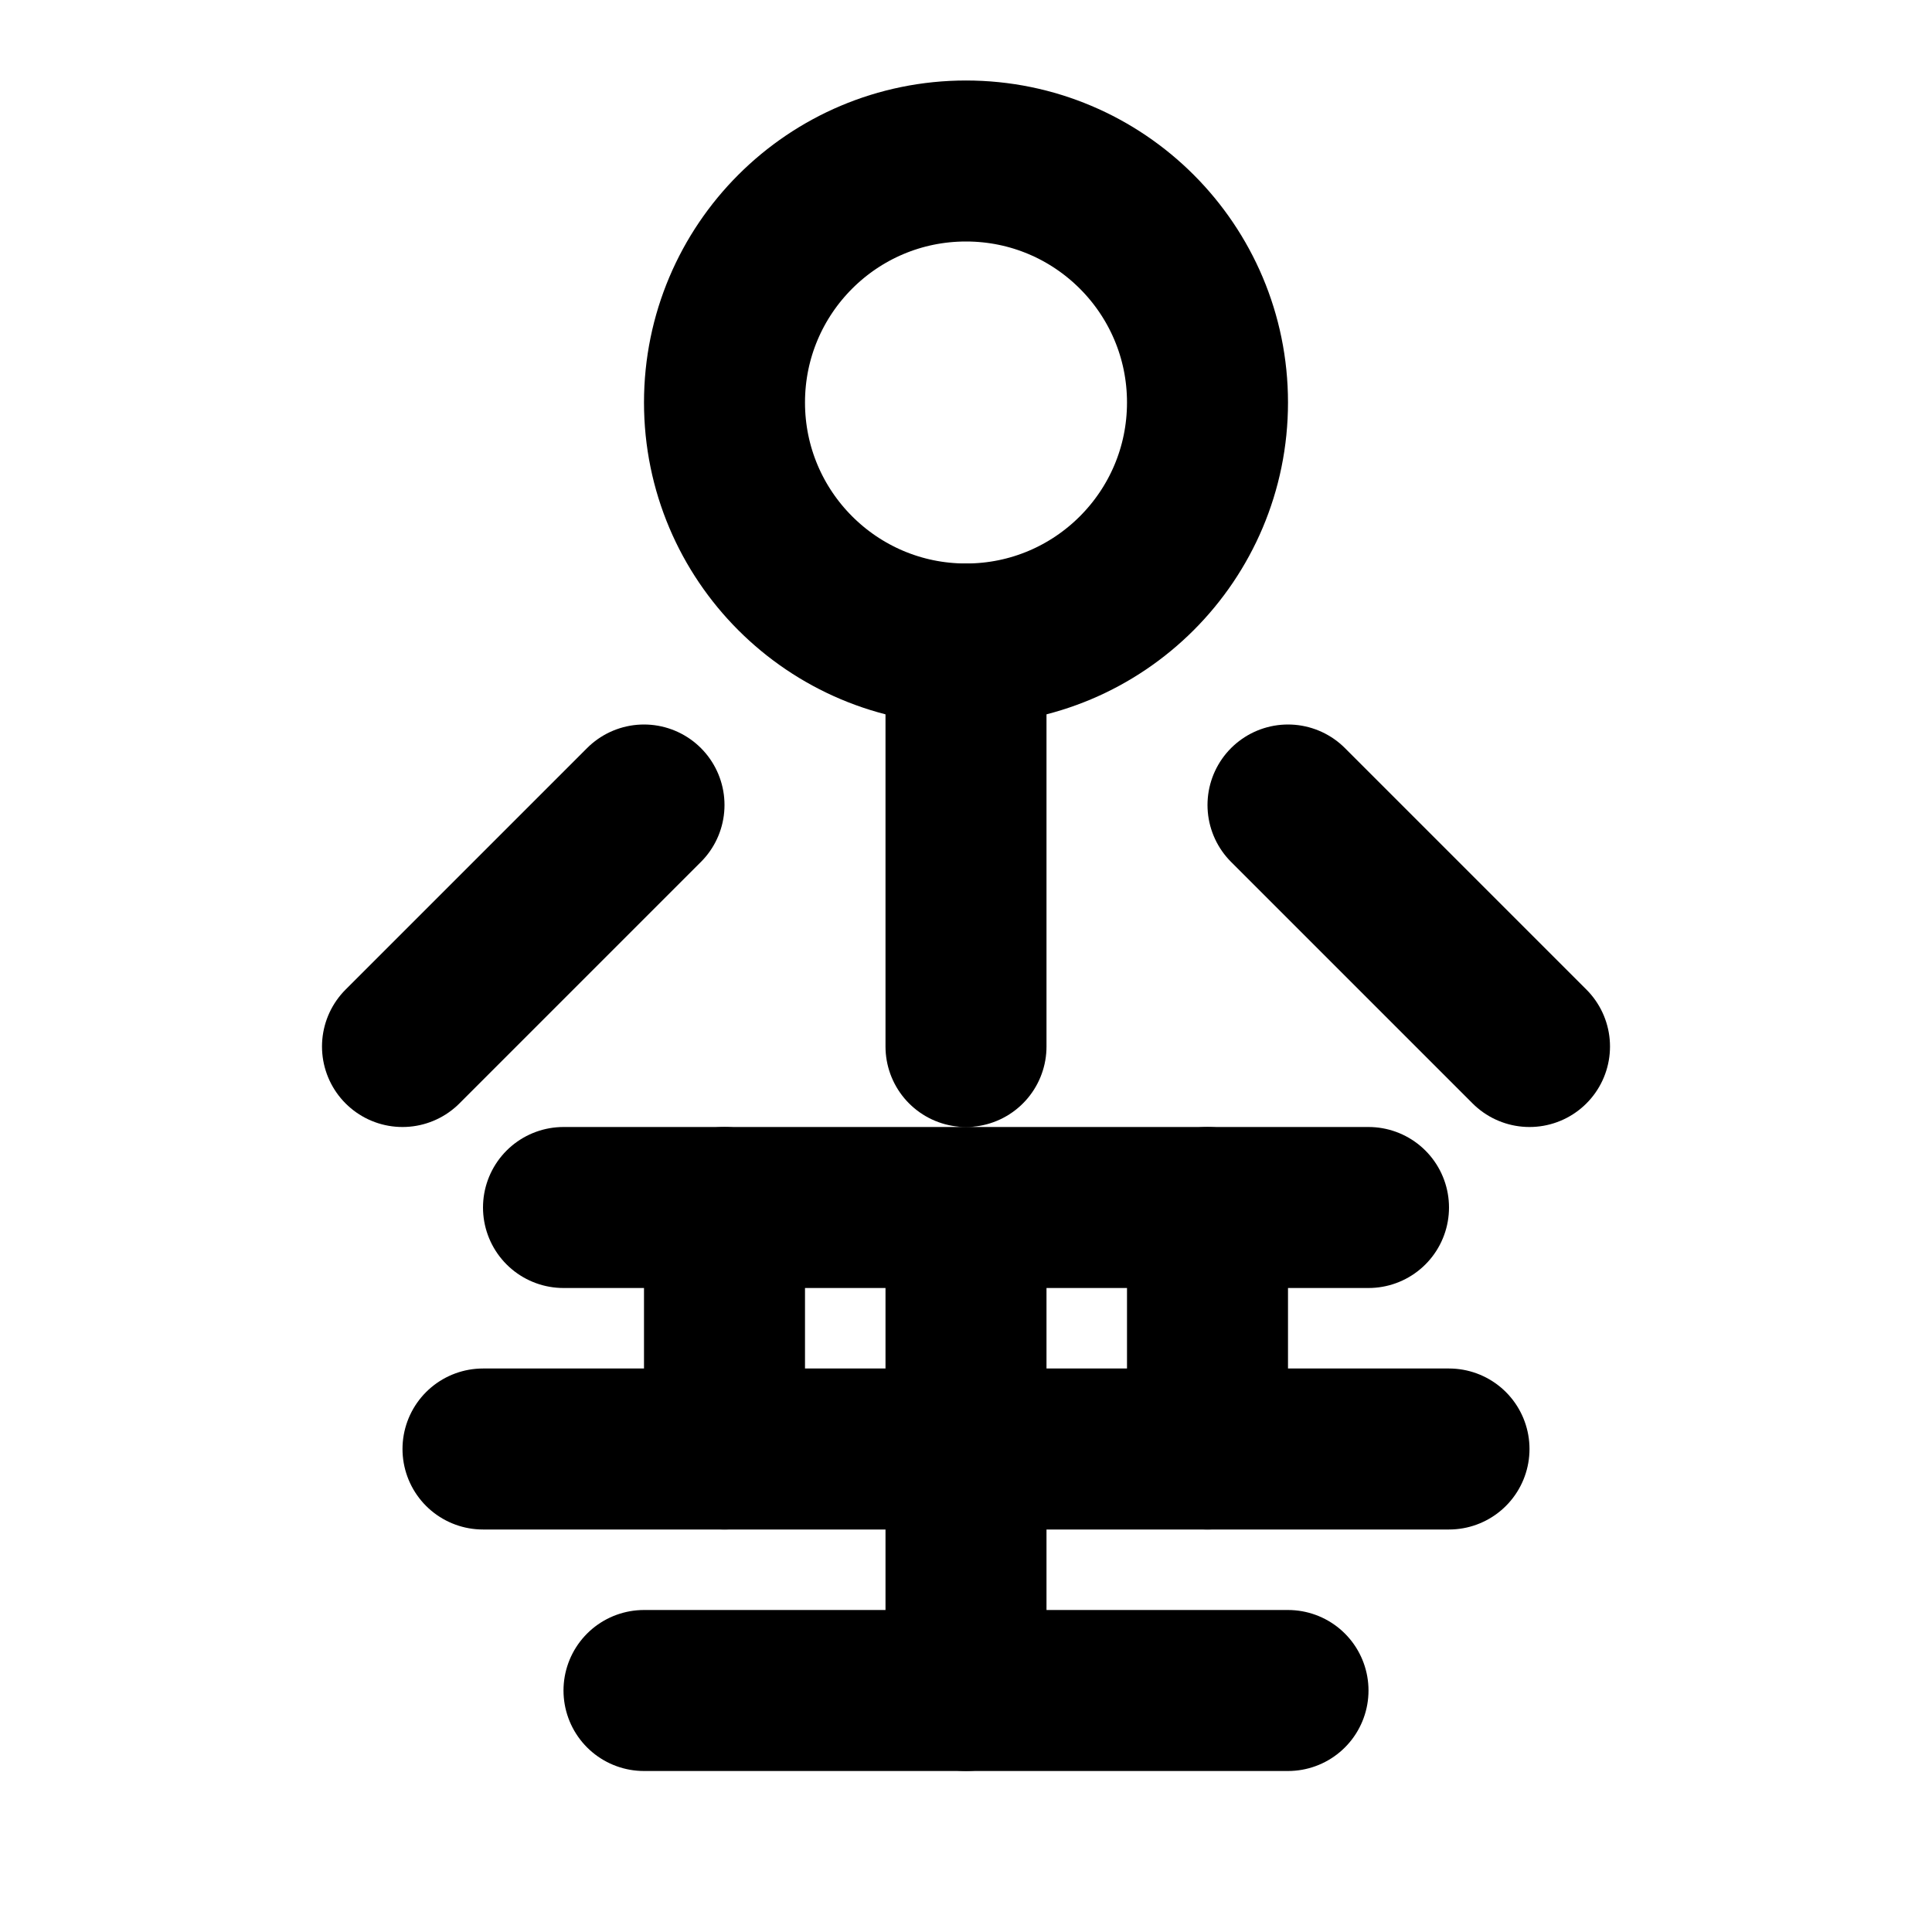
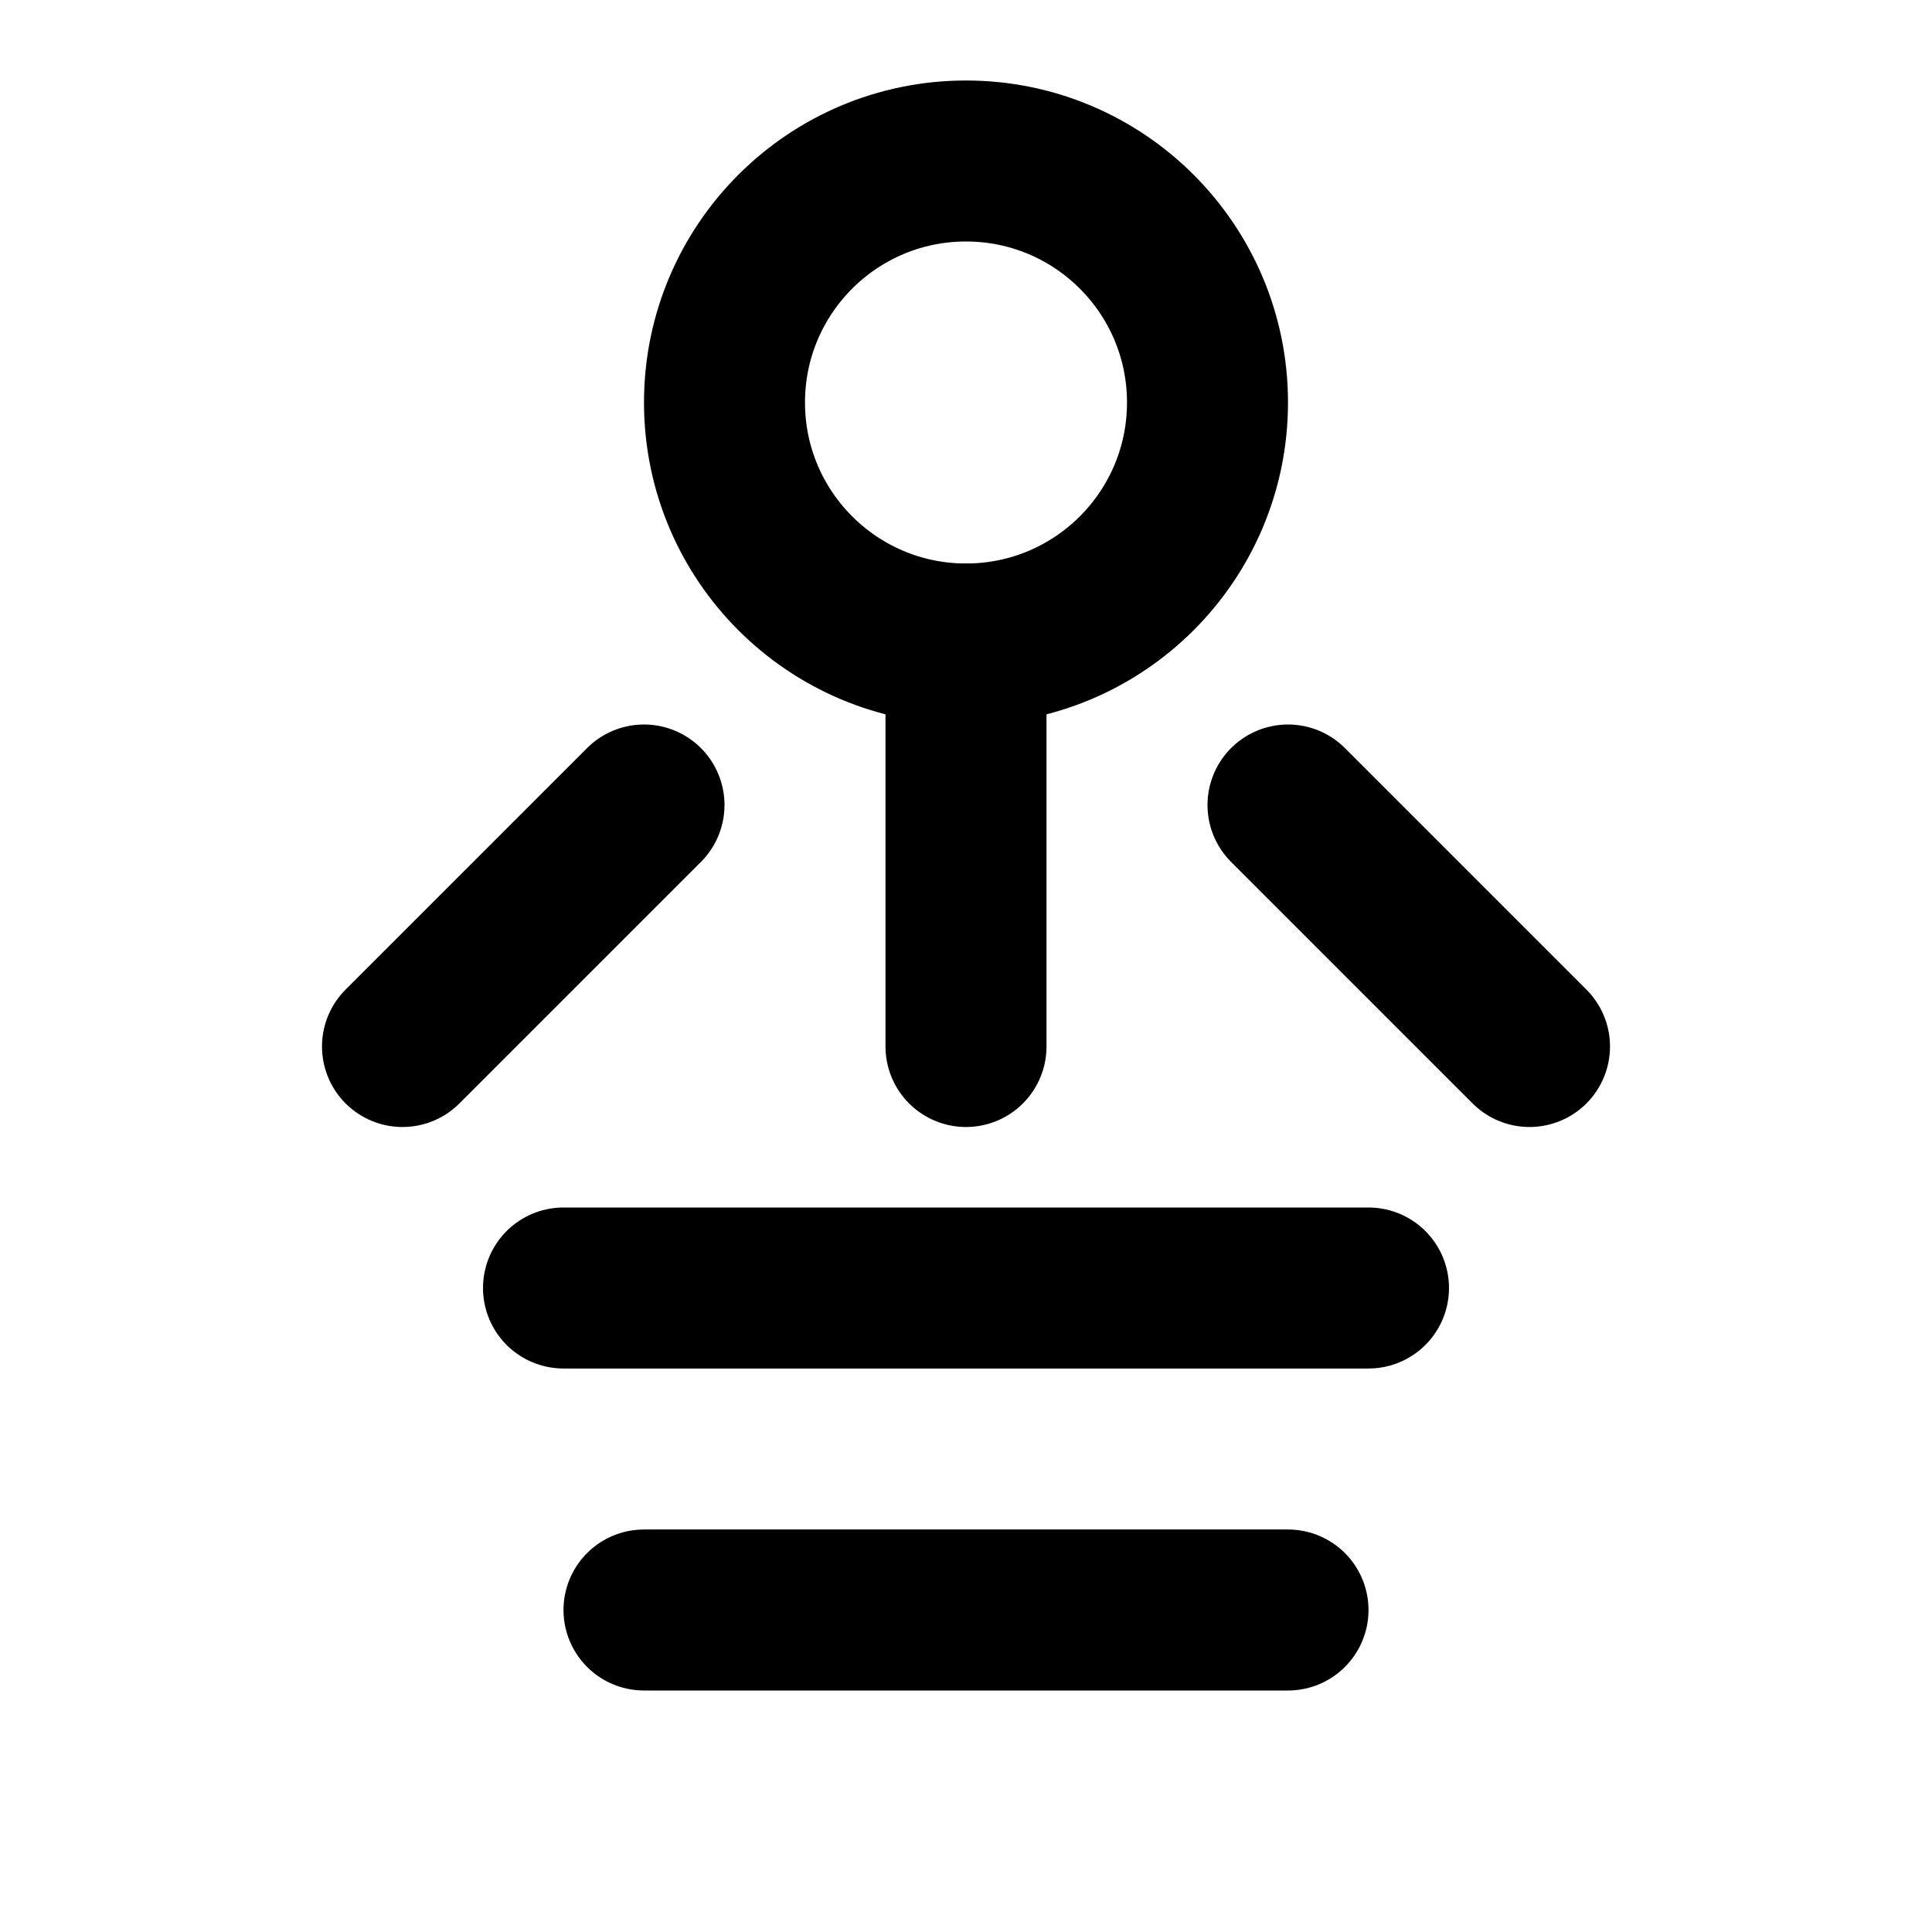
<svg xmlns="http://www.w3.org/2000/svg" viewBox="0 0 24 24" fill="none" stroke="currentColor" stroke-width="2" stroke-linecap="round" stroke-linejoin="round">
  <circle cx="12" cy="5" r="3" />
  <path d="M12 8v5" />
  <path d="M8 10l-3 3" />
  <path d="M16 10l3 3" />
-   <path d="M7 15h10" />
-   <path d="M6 18h12" />
-   <path d="M8 21h8" />
-   <path d="M9 15v3" />
-   <path d="M12 15v6" />
-   <path d="M15 15v3" />
+   <path d="M7 16h10" />
+   <path d="M8 20h8" />
</svg>
